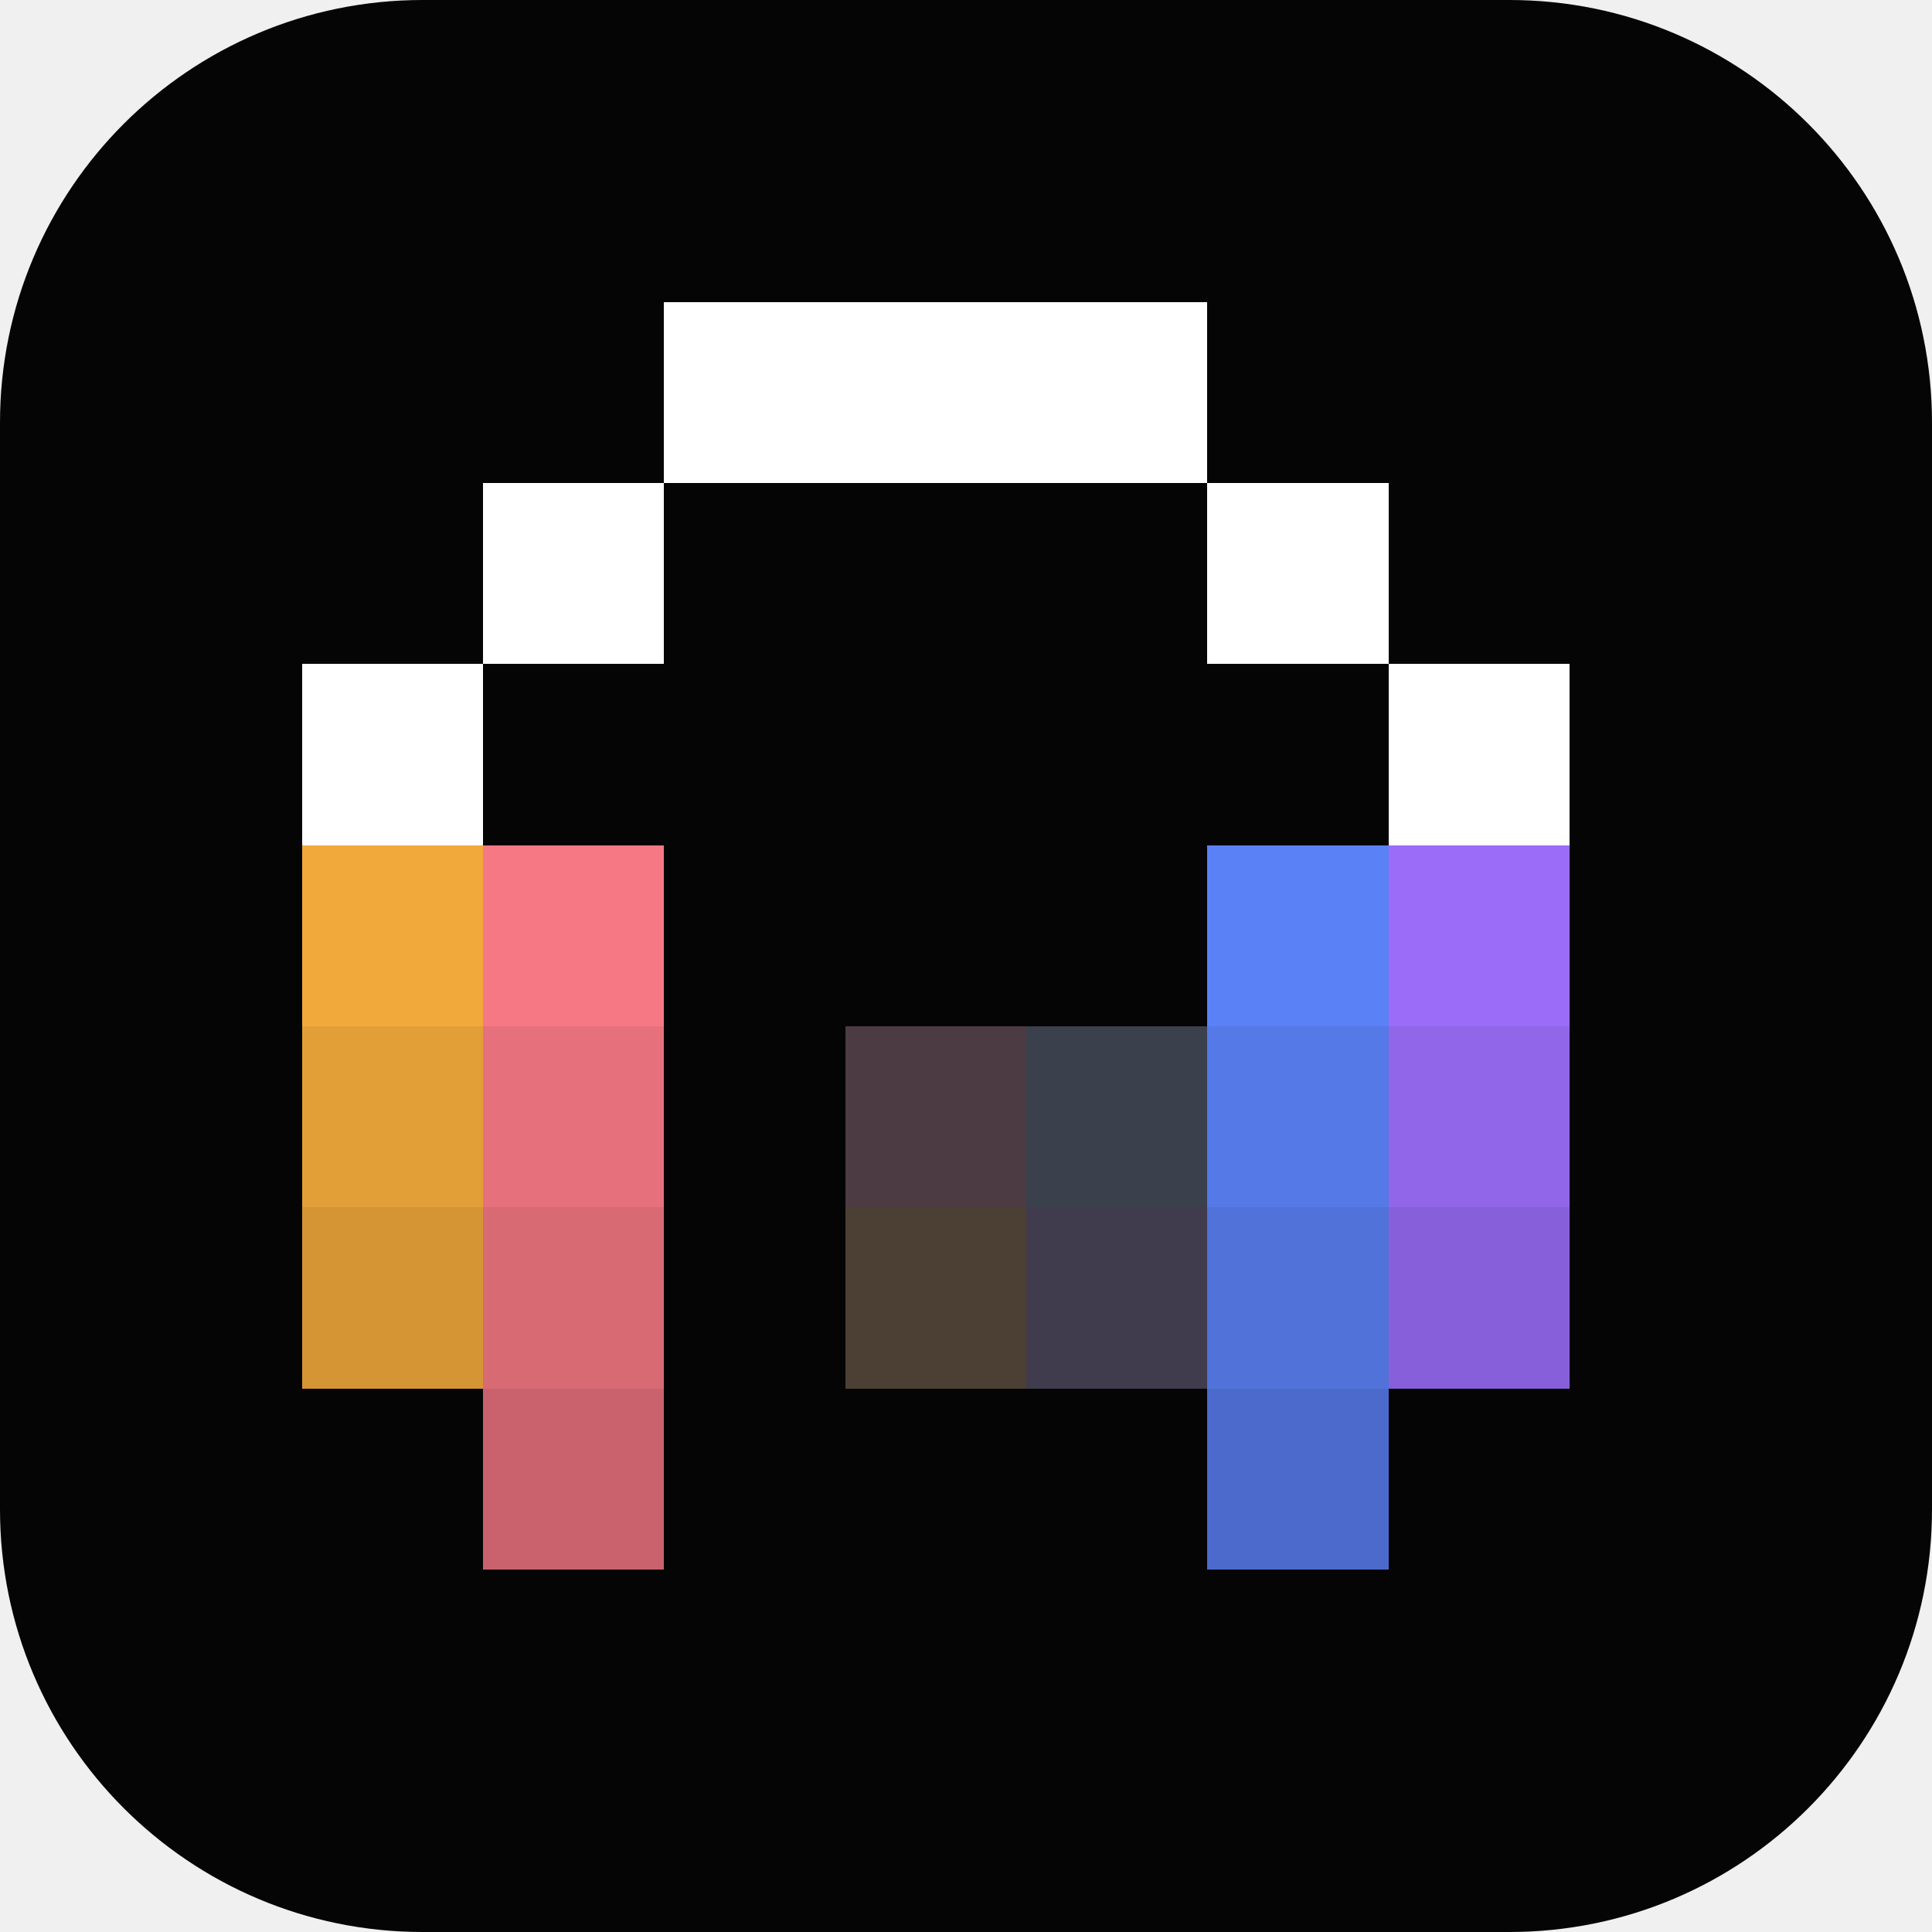
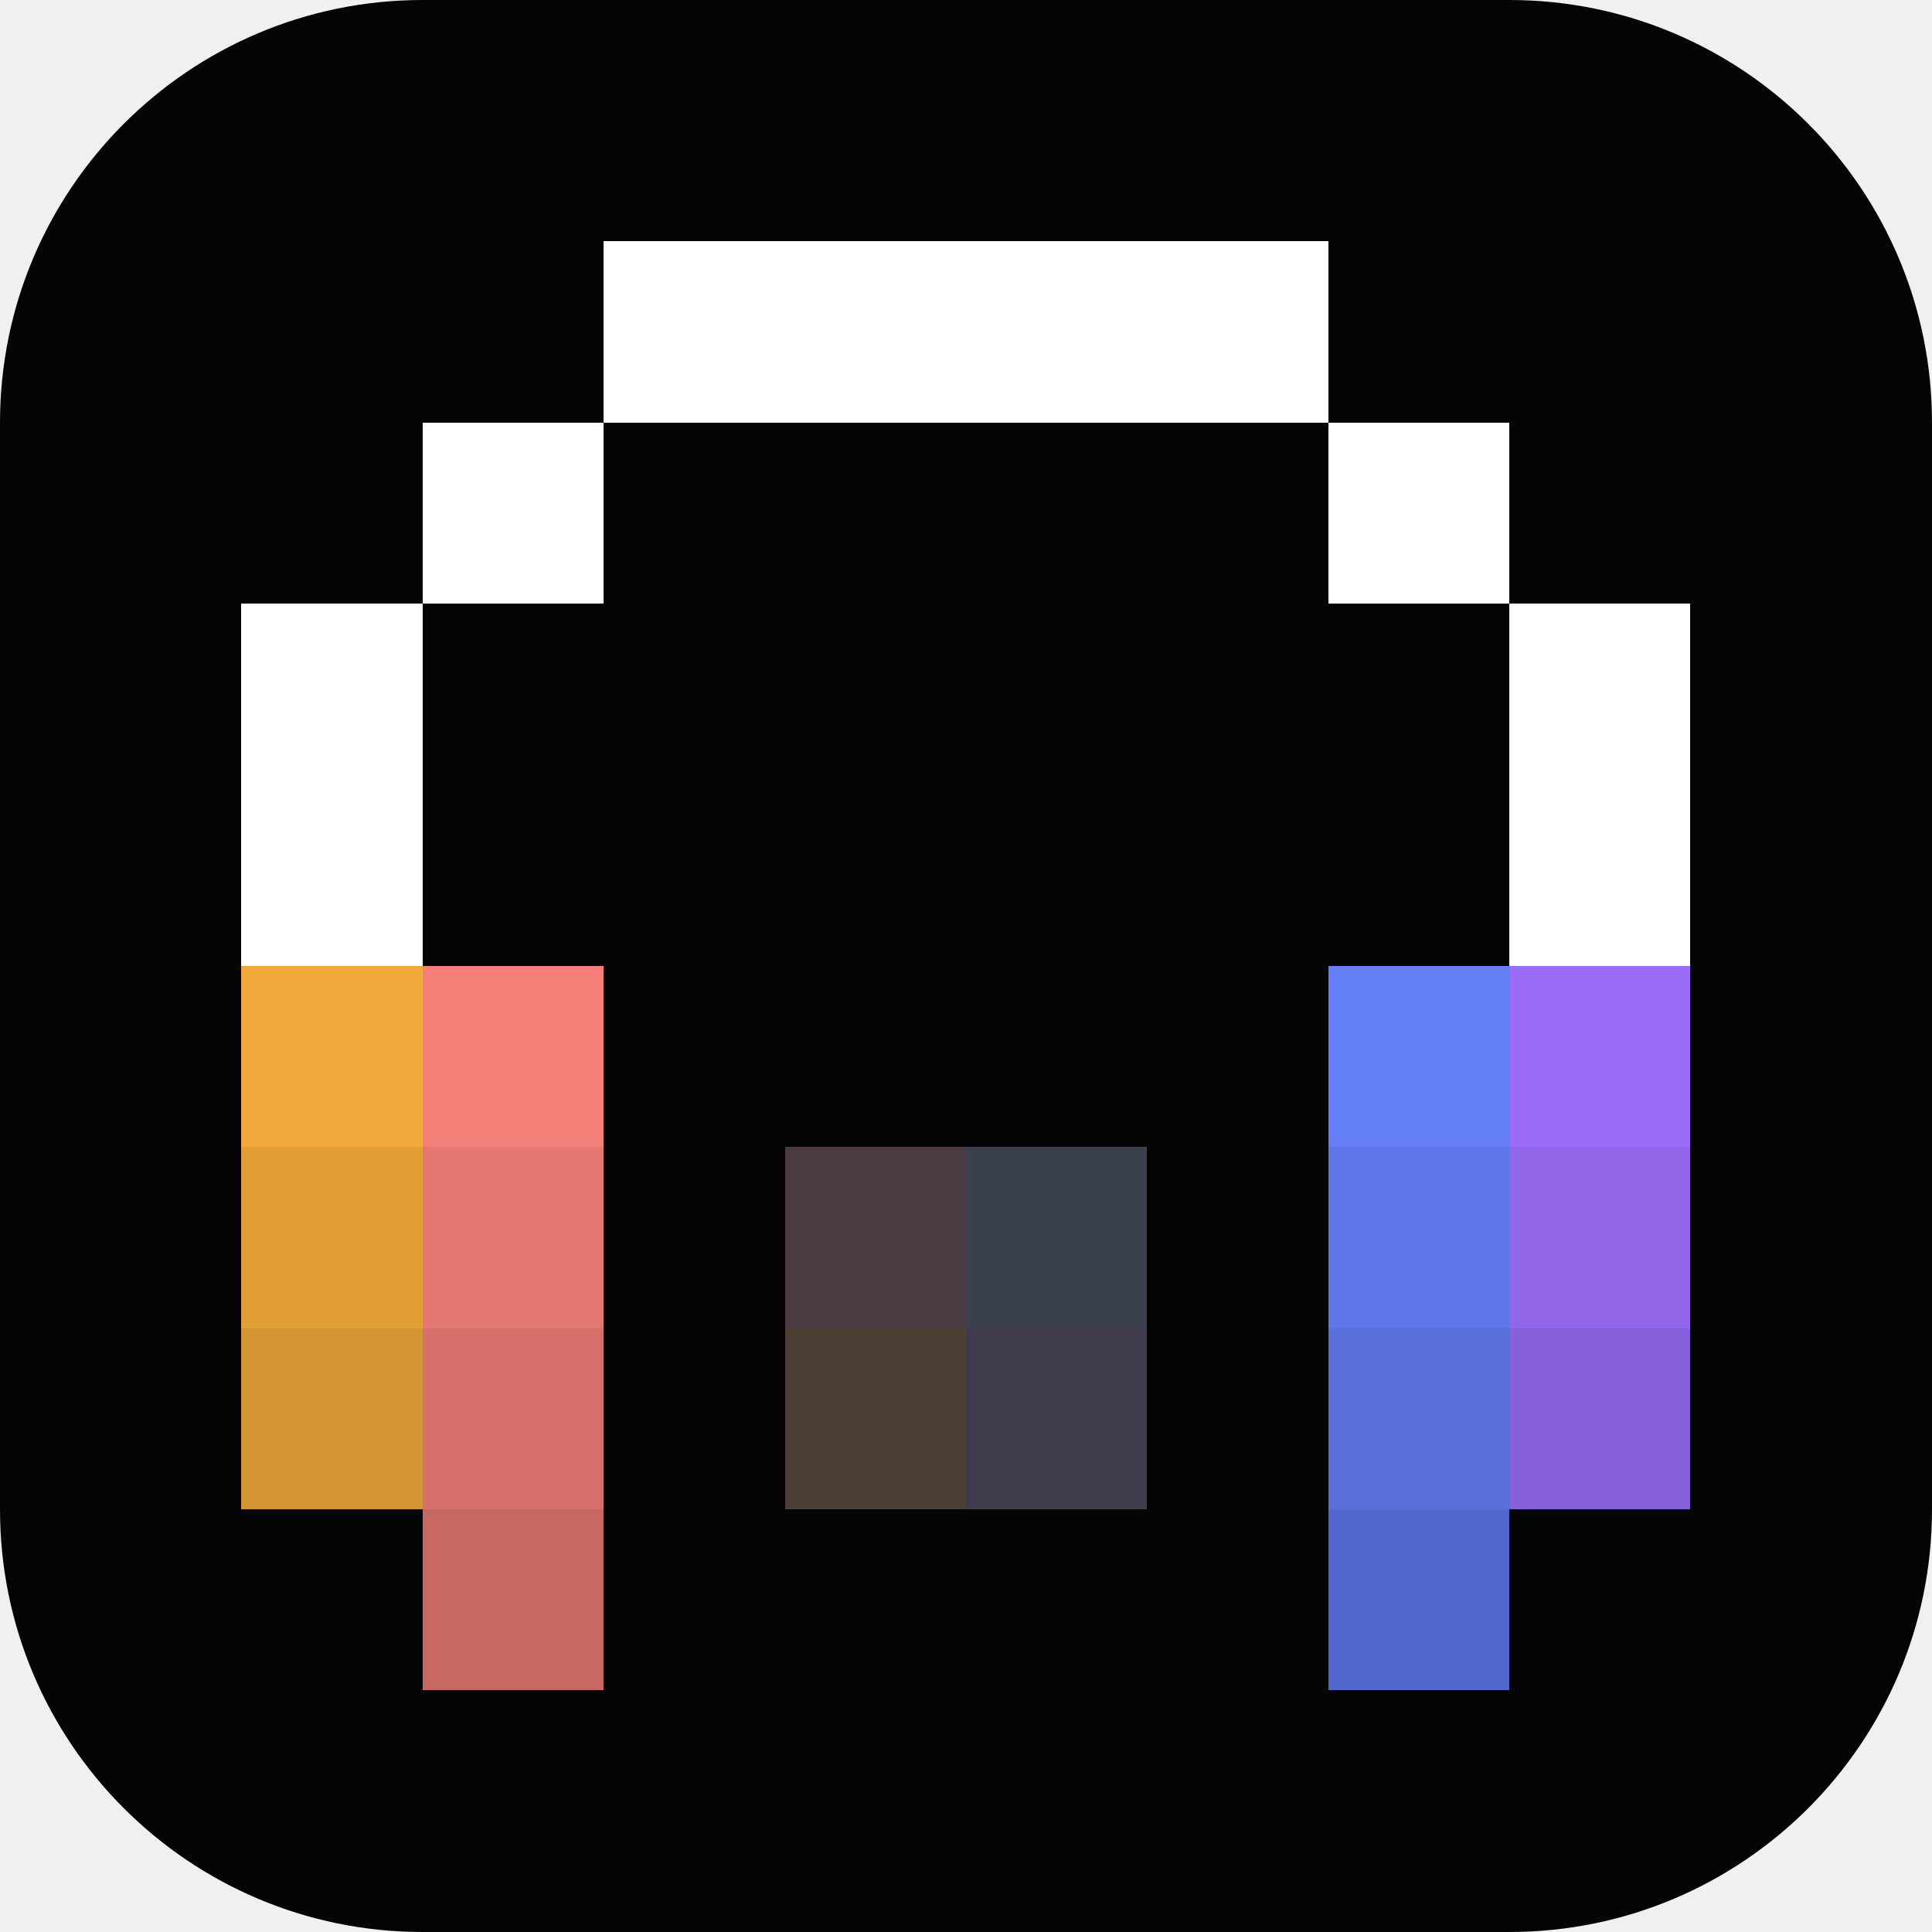
<svg xmlns="http://www.w3.org/2000/svg" width="32" height="32" viewBox="0 0 32 32" shape-rendering="crispEdges">
  <rect width="32" height="32" rx="7" fill="#050505" shape-rendering="geometricPrecision" />
-   <rect x="11" y="5" width="3" height="3" fill="#ffffff" />
-   <rect x="14" y="5" width="3" height="3" fill="#ffffff" />
-   <rect x="17" y="5" width="3" height="3" fill="#ffffff" />
-   <rect x="8" y="8" width="3" height="3" fill="#ffffff" />
-   <rect x="20" y="8" width="3" height="3" fill="#ffffff" />
-   <rect x="5" y="11" width="3" height="3" fill="#ffffff" />
-   <rect x="23" y="11" width="3" height="3" fill="#ffffff" />
-   <rect x="5" y="14" width="3" height="3" fill="#f2a93b" />
-   <rect x="8" y="14" width="3" height="3" fill="#f57884" />
-   <rect x="20" y="14" width="3" height="3" fill="#5b81f7" />
-   <rect x="23" y="14" width="3" height="3" fill="#9b6cf8" />
-   <rect x="5" y="17" width="3" height="3" fill="#e39f37" />
-   <rect x="8" y="17" width="3" height="3" fill="#e6717c" />
-   <rect x="14" y="17" width="3" height="3" fill="#4c3b42" />
-   <rect x="20" y="17" width="3" height="3" fill="#5679e8" />
-   <rect x="23" y="17" width="3" height="3" fill="#9266e9" />
-   <rect x="5" y="20" width="3" height="3" fill="#d59534" />
-   <rect x="8" y="20" width="3" height="3" fill="#d86a74" />
-   <rect x="14" y="20" width="3" height="3" fill="#4c4034" />
-   <rect x="20" y="20" width="3" height="3" fill="#5072d9" />
-   <rect x="23" y="20" width="3" height="3" fill="#885fda" />
-   <rect x="8" y="23" width="3" height="3" fill="#c9626c" />
-   <rect x="20" y="23" width="3" height="3" fill="#4b6acb" />
-   <rect x="17" y="17" width="3" height="3" fill="#3b404d" />
-   <rect x="17" y="20" width="3" height="3" fill="#403b4d" />
+   <rect x="10" y="4" width="3" height="3" fill="#ffffff" />
+   <rect x="13" y="4" width="3" height="3" fill="#ffffff" />
+   <rect x="16" y="4" width="3" height="3" fill="#ffffff" />
+   <rect x="19" y="4" width="3" height="3" fill="#ffffff" />
+   <rect x="7" y="7" width="3" height="3" fill="#ffffff" />
+   <rect x="22" y="7" width="3" height="3" fill="#ffffff" />
+   <rect x="4" y="10" width="3" height="3" fill="#ffffff" />
+   <rect x="25" y="10" width="3" height="3" fill="#ffffff" />
+   <rect x="4" y="13" width="3" height="3" fill="#ffffff" />
+   <rect x="25" y="13" width="3" height="3" fill="#ffffff" />
+   <rect x="4" y="16" width="3" height="3" fill="#f2a93b" />
+   <rect x="7" y="16" width="3" height="3" fill="#f47f79" />
+   <rect x="22" y="16" width="3" height="3" fill="#647ef7" />
+   <rect x="25" y="16" width="3" height="3" fill="#9b6cf8" />
+   <rect x="4" y="19" width="3" height="3" fill="#e39f37" />
+   <rect x="7" y="19" width="3" height="3" fill="#e57772" />
+   <rect x="13" y="19" width="3" height="3" fill="#4c3b42" />
+   <rect x="16" y="19" width="3" height="3" fill="#3b404d" />
+   <rect x="22" y="19" width="3" height="3" fill="#5e76e8" />
+   <rect x="25" y="19" width="3" height="3" fill="#9266e9" />
+   <rect x="4" y="22" width="3" height="3" fill="#d59534" />
+   <rect x="7" y="22" width="3" height="3" fill="#d7706a" />
+   <rect x="13" y="22" width="3" height="3" fill="#4c4034" />
+   <rect x="16" y="22" width="3" height="3" fill="#403b4d" />
+   <rect x="22" y="22" width="3" height="3" fill="#586fd9" />
+   <rect x="25" y="22" width="3" height="3" fill="#885fda" />
+   <rect x="7" y="25" width="3" height="3" fill="#c86863" />
+   <rect x="22" y="25" width="3" height="3" fill="#5267cb" />
</svg>
